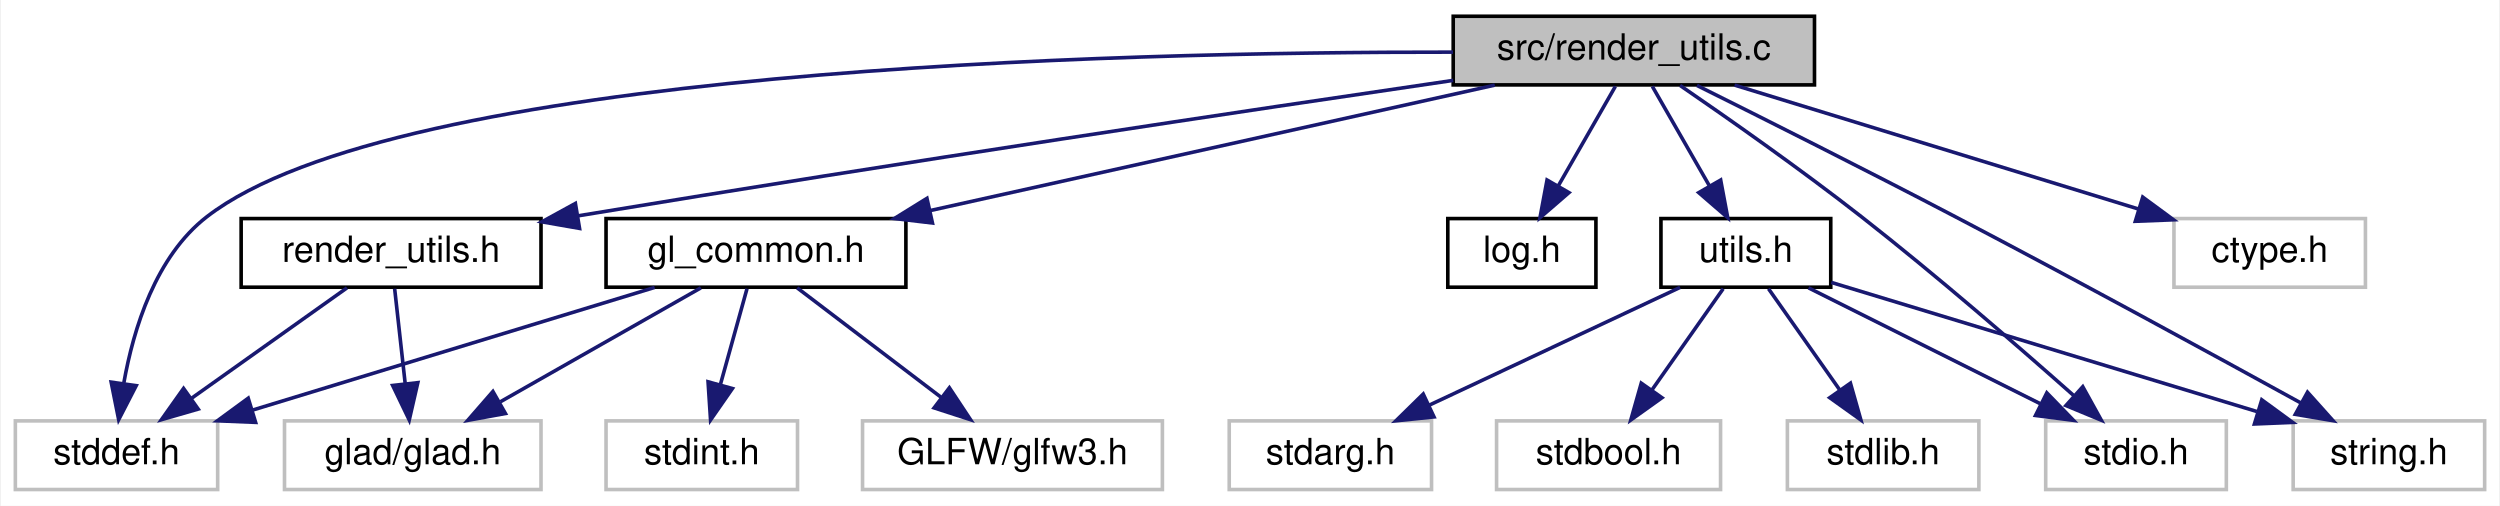
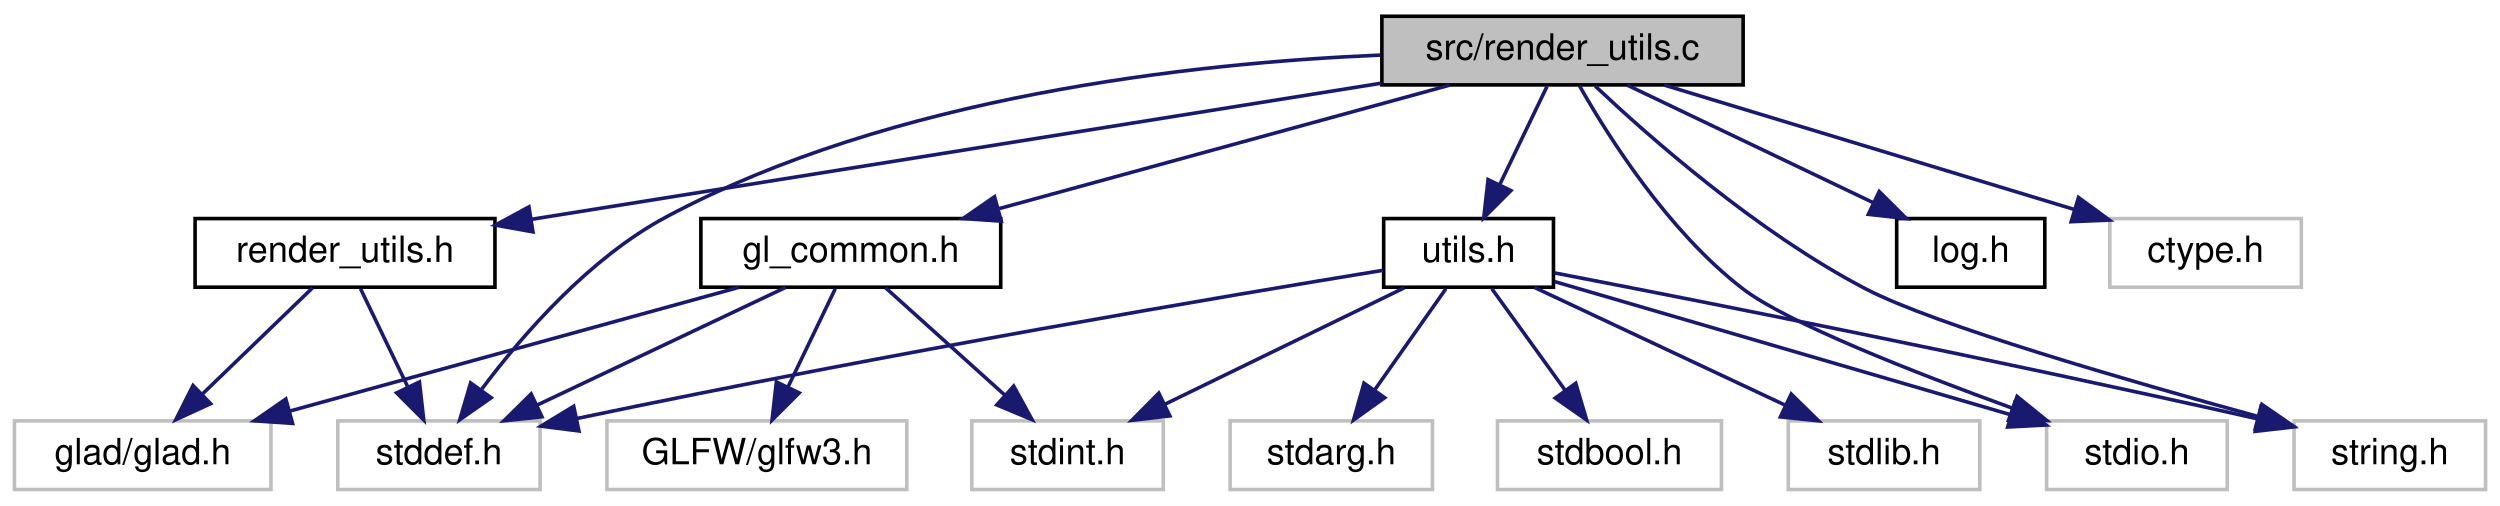
- <svg xmlns="http://www.w3.org/2000/svg" xmlns:xlink="http://www.w3.org/1999/xlink" width="692pt" height="140pt" viewBox="0.00 0.00 691.50 140.00">
+ <svg xmlns="http://www.w3.org/2000/svg" xmlns:xlink="http://www.w3.org/1999/xlink" width="692pt" height="140pt" viewBox="0.00 0.00 692.00 140.00">
  <g id="graph0" class="graph" transform="scale(1 1) rotate(0) translate(4 136)">
-     <polygon fill="white" stroke="transparent" points="-4,4 -4,-136 687.5,-136 687.5,4 -4,4" />
+     <polygon fill="white" stroke="transparent" points="-4,4 -4,-136 688,-136 688,4 -4,4" />
    <g id="node1" class="node">
      <g id="a_node1">
        <a xlink:title=" ">
-           <polygon fill="#bfbfbf" stroke="black" points="398,-112.5 398,-131.5 498,-131.5 498,-112.5 398,-112.5" />
-           <text text-anchor="middle" x="448" y="-119.5" font-family="Helvetica,sans-Serif" font-size="10.00">src/render_utils.c</text>
+           <polygon fill="#bfbfbf" stroke="black" points="378.5,-112.5 378.5,-131.5 478.5,-131.5 478.5,-112.5 378.5,-112.5" />
+           <text text-anchor="middle" x="428.5" y="-119.5" font-family="Helvetica,sans-Serif" font-size="10.00">src/render_utils.c</text>
        </a>
      </g>
    </g>
    <g id="node2" class="node">
      <g id="a_node2">
        <a xlink:href="render__utils_8h.html" target="_top" xlink:title="Utilities for OpenGL rendering, focusing on robustness and NVIDIA compatibility.">
-           <polygon fill="white" stroke="black" points="62.5,-56.5 62.5,-75.5 145.5,-75.5 145.5,-56.5 62.5,-56.5" />
-           <text text-anchor="middle" x="104" y="-63.5" font-family="Helvetica,sans-Serif" font-size="10.00">render_utils.h</text>
+           <polygon fill="white" stroke="black" points="50,-56.5 50,-75.5 133,-75.5 133,-56.5 50,-56.5" />
+           <text text-anchor="middle" x="91.5" y="-63.5" font-family="Helvetica,sans-Serif" font-size="10.00">render_utils.h</text>
        </a>
      </g>
    </g>
    <g id="edge1" class="edge">
-       <path fill="none" stroke="midnightblue" d="M398,-113.75C341.5,-105.48 246.54,-91.29 155.65,-76.24" />
-       <polygon fill="midnightblue" stroke="midnightblue" points="156.17,-72.78 145.73,-74.6 155.02,-79.69 156.17,-72.78" />
+       <path fill="none" stroke="midnightblue" d="M378.25,-112.96C322.02,-103.96 228.24,-88.95 147.5,-76 146.04,-75.77 144.56,-75.53 143.07,-75.29" />
+       <polygon fill="midnightblue" stroke="midnightblue" points="143.52,-71.82 133.09,-73.69 142.41,-78.73 143.52,-71.82" />
    </g>
    <g id="node4" class="node">
      <g id="a_node4">
        <a xlink:title=" ">
-           <polygon fill="white" stroke="#bfbfbf" points="0,-0.5 0,-19.5 56,-19.5 56,-0.5 0,-0.5" />
-           <text text-anchor="middle" x="28" y="-7.5" font-family="Helvetica,sans-Serif" font-size="10.00">stddef.h</text>
-         </a>
-       </g>
-     </g>
-     <g id="edge17" class="edge">
-       <path fill="none" stroke="midnightblue" d="M397.94,-121.57C303.95,-121.65 105.75,-116.81 53,-76 38.83,-65.03 32.69,-44.98 30.03,-30.03" />
-       <polygon fill="midnightblue" stroke="midnightblue" points="33.45,-29.25 28.6,-19.84 26.52,-30.22 33.45,-29.25" />
+           <polygon fill="white" stroke="#bfbfbf" points="89.5,-0.5 89.5,-19.5 145.5,-19.5 145.5,-0.5 89.5,-0.5" />
+           <text text-anchor="middle" x="117.5" y="-7.5" font-family="Helvetica,sans-Serif" font-size="10.00">stddef.h</text>
+         </a>
+       </g>
+     </g>
+     <g id="edge19" class="edge">
+       <path fill="none" stroke="midnightblue" d="M378.04,-120.75C325.74,-118.53 243.04,-109.38 180.5,-76 159.14,-64.6 140.68,-43.39 129.36,-28.3" />
+       <polygon fill="midnightblue" stroke="midnightblue" points="131.95,-25.91 123.27,-19.83 126.27,-30 131.95,-25.91" />
    </g>
    <g id="node5" class="node">
      <g id="a_node5">
        <a xlink:href="gl__common_8h.html" target="_top" xlink:title="Common OpenGL definitions, RAII helpers, and utilities.">
-           <polygon fill="white" stroke="black" points="163.5,-56.5 163.5,-75.5 246.5,-75.5 246.5,-56.5 163.5,-56.5" />
-           <text text-anchor="middle" x="205" y="-63.5" font-family="Helvetica,sans-Serif" font-size="10.00">gl_common.h</text>
+           <polygon fill="white" stroke="black" points="190,-56.5 190,-75.5 273,-75.5 273,-56.5 190,-56.5" />
+           <text text-anchor="middle" x="231.5" y="-63.5" font-family="Helvetica,sans-Serif" font-size="10.00">gl_common.h</text>
        </a>
      </g>
    </g>
    <g id="edge4" class="edge">
-       <path fill="none" stroke="midnightblue" d="M409.5,-112.44C367.19,-103.04 299.18,-87.93 253.33,-77.74" />
-       <polygon fill="midnightblue" stroke="midnightblue" points="253.85,-74.27 243.32,-75.52 252.33,-81.1 253.85,-74.27" />
+       <path fill="none" stroke="midnightblue" d="M397.28,-112.44C363.57,-103.2 309.7,-88.44 272.57,-78.26" />
+       <polygon fill="midnightblue" stroke="midnightblue" points="273.14,-74.78 262.57,-75.52 271.29,-81.54 273.14,-74.78" />
    </g>
    <g id="node8" class="node">
      <g id="a_node8">
        <a xlink:href="log_8h.html" target="_top" xlink:title="Thread-safe logging utility with timestamps and severity levels.">
-           <polygon fill="white" stroke="black" points="396.5,-56.5 396.5,-75.5 437.5,-75.5 437.5,-56.5 396.5,-56.5" />
-           <text text-anchor="middle" x="417" y="-63.5" font-family="Helvetica,sans-Serif" font-size="10.00">log.h</text>
+           <polygon fill="white" stroke="black" points="521,-56.5 521,-75.5 562,-75.5 562,-56.5 521,-56.5" />
+           <text text-anchor="middle" x="541.5" y="-63.5" font-family="Helvetica,sans-Serif" font-size="10.00">log.h</text>
        </a>
      </g>
    </g>
    <g id="edge9" class="edge">
-       <path fill="none" stroke="midnightblue" d="M442.88,-112.08C438.59,-104.61 432.34,-93.72 427.06,-84.52" />
-       <polygon fill="midnightblue" stroke="midnightblue" points="430.04,-82.68 422.02,-75.75 423.97,-86.17 430.04,-82.68" />
+       <path fill="none" stroke="midnightblue" d="M446.41,-112.44C464.75,-103.68 493.51,-89.94 514.59,-79.86" />
+       <polygon fill="midnightblue" stroke="midnightblue" points="516.17,-82.99 523.68,-75.52 513.15,-76.67 516.17,-82.99" />
    </g>
    <g id="node9" class="node">
      <g id="a_node9">
        <a xlink:href="utils_8h.html" target="_top" xlink:title="Zero-overhead utility functions and RAII cleanup helpers.">
-           <polygon fill="white" stroke="black" points="455.5,-56.5 455.5,-75.5 502.5,-75.5 502.5,-56.5 455.5,-56.5" />
-           <text text-anchor="middle" x="479" y="-63.5" font-family="Helvetica,sans-Serif" font-size="10.00">utils.h</text>
+           <polygon fill="white" stroke="black" points="379,-56.5 379,-75.5 426,-75.5 426,-56.5 379,-56.5" />
+           <text text-anchor="middle" x="402.5" y="-63.5" font-family="Helvetica,sans-Serif" font-size="10.00">utils.h</text>
        </a>
      </g>
    </g>
    <g id="edge10" class="edge">
-       <path fill="none" stroke="midnightblue" d="M453.12,-112.08C457.41,-104.61 463.66,-93.72 468.94,-84.52" />
-       <polygon fill="midnightblue" stroke="midnightblue" points="472.03,-86.17 473.98,-75.75 465.96,-82.68 472.03,-86.17" />
+       <path fill="none" stroke="midnightblue" d="M424.21,-112.08C420.65,-104.69 415.48,-93.95 411.08,-84.81" />
+       <polygon fill="midnightblue" stroke="midnightblue" points="414.21,-83.24 406.71,-75.75 407.9,-86.28 414.21,-83.24" />
    </g>
    <g id="node12" class="node">
      <g id="a_node12">
        <a xlink:title=" ">
-           <polygon fill="white" stroke="#bfbfbf" points="562,-0.5 562,-19.5 612,-19.5 612,-0.5 562,-0.5" />
-           <text text-anchor="middle" x="587" y="-7.5" font-family="Helvetica,sans-Serif" font-size="10.00">stdio.h</text>
-         </a>
-       </g>
-     </g>
-     <g id="edge18" class="edge">
-       <path fill="none" stroke="midnightblue" d="M460.79,-112.35C473.69,-103.52 494.06,-89.25 511,-76 531.77,-59.75 554.64,-39.91 569.82,-26.45" />
-       <polygon fill="midnightblue" stroke="midnightblue" points="572.26,-28.96 577.39,-19.69 567.6,-23.74 572.26,-28.96" />
+           <polygon fill="white" stroke="#bfbfbf" points="562.5,-0.5 562.5,-19.5 612.5,-19.5 612.5,-0.5 562.5,-0.5" />
+           <text text-anchor="middle" x="587.5" y="-7.5" font-family="Helvetica,sans-Serif" font-size="10.00">stdio.h</text>
+         </a>
+       </g>
+     </g>
+     <g id="edge20" class="edge">
+       <path fill="none" stroke="midnightblue" d="M433.2,-112.25C440.97,-98.54 457.7,-71.92 478.5,-56 490.66,-46.69 525.84,-32.89 552.98,-23.03" />
+       <polygon fill="midnightblue" stroke="midnightblue" points="554.33,-26.26 562.56,-19.59 551.96,-19.68 554.33,-26.26" />
    </g>
    <g id="node14" class="node">
      <g id="a_node14">
        <a xlink:title=" ">
-           <polygon fill="white" stroke="#bfbfbf" points="630.5,-0.5 630.5,-19.5 683.5,-19.5 683.5,-0.5 630.5,-0.5" />
-           <text text-anchor="middle" x="657" y="-7.5" font-family="Helvetica,sans-Serif" font-size="10.00">string.h</text>
-         </a>
-       </g>
-     </g>
-     <g id="edge19" class="edge">
-       <path fill="none" stroke="midnightblue" d="M465.47,-112.35C483.47,-103.39 512.3,-88.93 537,-76 570.36,-58.54 608.54,-37.71 632.7,-24.42" />
-       <polygon fill="midnightblue" stroke="midnightblue" points="634.47,-27.44 641.54,-19.55 631.09,-21.31 634.47,-27.44" />
+           <polygon fill="white" stroke="#bfbfbf" points="631,-0.5 631,-19.5 684,-19.5 684,-0.5 631,-0.5" />
+           <text text-anchor="middle" x="657.5" y="-7.5" font-family="Helvetica,sans-Serif" font-size="10.00">string.h</text>
+         </a>
+       </g>
+     </g>
+     <g id="edge21" class="edge">
+       <path fill="none" stroke="midnightblue" d="M437.55,-112.18C452.17,-98.39 482.4,-71.66 512.5,-56 531.47,-46.13 584.64,-30.7 621.03,-20.71" />
+       <polygon fill="midnightblue" stroke="midnightblue" points="622.08,-24.06 630.81,-18.05 620.24,-17.3 622.08,-24.06" />
    </g>
    <g id="node15" class="node">
      <g id="a_node15">
        <a xlink:title=" ">
-           <polygon fill="white" stroke="#bfbfbf" points="597.5,-56.5 597.5,-75.5 650.5,-75.5 650.5,-56.5 597.5,-56.5" />
-           <text text-anchor="middle" x="624" y="-63.5" font-family="Helvetica,sans-Serif" font-size="10.00">ctype.h</text>
-         </a>
-       </g>
-     </g>
-     <g id="edge16" class="edge">
-       <path fill="none" stroke="midnightblue" d="M475.89,-112.44C506.11,-103.17 554.44,-88.34 587.62,-78.16" />
-       <polygon fill="midnightblue" stroke="midnightblue" points="588.86,-81.44 597.39,-75.16 586.81,-74.75 588.86,-81.44" />
+           <polygon fill="white" stroke="#bfbfbf" points="580,-56.5 580,-75.5 633,-75.5 633,-56.5 580,-56.5" />
+           <text text-anchor="middle" x="606.5" y="-63.5" font-family="Helvetica,sans-Serif" font-size="10.00">ctype.h</text>
+         </a>
+       </g>
+     </g>
+     <g id="edge18" class="edge">
+       <path fill="none" stroke="midnightblue" d="M456.7,-112.44C487.35,-103.15 536.43,-88.26 570,-78.07" />
+       <polygon fill="midnightblue" stroke="midnightblue" points="571.33,-81.33 579.88,-75.08 569.3,-74.63 571.33,-81.33" />
    </g>
    <g id="node3" class="node">
      <g id="a_node3">
        <a xlink:title=" ">
-           <polygon fill="white" stroke="#bfbfbf" points="74.5,-0.5 74.5,-19.5 145.5,-19.5 145.5,-0.5 74.5,-0.5" />
-           <text text-anchor="middle" x="110" y="-7.5" font-family="Helvetica,sans-Serif" font-size="10.00">glad/glad.h</text>
+           <polygon fill="white" stroke="#bfbfbf" points="0,-0.5 0,-19.5 71,-19.5 71,-0.5 0,-0.5" />
+           <text text-anchor="middle" x="35.5" y="-7.5" font-family="Helvetica,sans-Serif" font-size="10.00">glad/glad.h</text>
        </a>
      </g>
    </g>
    <g id="edge2" class="edge">
-       <path fill="none" stroke="midnightblue" d="M104.99,-56.08C105.79,-48.93 106.93,-38.64 107.92,-29.69" />
-       <polygon fill="midnightblue" stroke="midnightblue" points="111.4,-30.08 109.03,-19.75 104.44,-29.3 111.4,-30.08" />
+       <path fill="none" stroke="midnightblue" d="M82.5,-56.32C74.31,-48.42 61.99,-36.55 52.03,-26.94" />
+       <polygon fill="midnightblue" stroke="midnightblue" points="54.29,-24.26 44.66,-19.83 49.43,-29.29 54.29,-24.26" />
    </g>
    <g id="edge3" class="edge">
-       <path fill="none" stroke="midnightblue" d="M91.79,-56.32C80.22,-48.11 62.62,-35.6 48.84,-25.81" />
-       <polygon fill="midnightblue" stroke="midnightblue" points="50.61,-22.77 40.43,-19.83 46.56,-28.48 50.61,-22.77" />
+       <path fill="none" stroke="midnightblue" d="M95.79,-56.08C99.35,-48.69 104.52,-37.95 108.92,-28.81" />
+       <polygon fill="midnightblue" stroke="midnightblue" points="112.1,-30.28 113.29,-19.75 105.79,-27.24 112.1,-30.28" />
    </g>
    <g id="edge5" class="edge">
-       <path fill="none" stroke="midnightblue" d="M189.74,-56.32C174.78,-47.82 151.75,-34.73 134.27,-24.8" />
-       <polygon fill="midnightblue" stroke="midnightblue" points="135.65,-21.55 125.23,-19.65 132.19,-27.64 135.65,-21.55" />
+       <path fill="none" stroke="midnightblue" d="M200.44,-56.44C166.9,-47.2 113.3,-32.44 76.36,-22.26" />
+       <polygon fill="midnightblue" stroke="midnightblue" points="76.98,-18.8 66.41,-19.52 75.12,-25.55 76.98,-18.8" />
    </g>
    <g id="edge7" class="edge">
-       <path fill="none" stroke="midnightblue" d="M176.95,-56.44C146.92,-47.28 99.09,-32.69 65.76,-22.52" />
-       <polygon fill="midnightblue" stroke="midnightblue" points="66.5,-19.09 55.91,-19.52 64.46,-25.78 66.5,-19.09" />
+       <path fill="none" stroke="midnightblue" d="M213.44,-56.44C194.93,-47.68 165.92,-33.94 144.64,-23.86" />
+       <polygon fill="midnightblue" stroke="midnightblue" points="146.01,-20.63 135.48,-19.52 143.02,-26.96 146.01,-20.63" />
    </g>
    <g id="node6" class="node">
      <g id="a_node6">
        <a xlink:title=" ">
-           <polygon fill="white" stroke="#bfbfbf" points="234.5,-0.5 234.5,-19.5 317.5,-19.5 317.5,-0.5 234.5,-0.5" />
-           <text text-anchor="middle" x="276" y="-7.5" font-family="Helvetica,sans-Serif" font-size="10.00">GLFW/glfw3.h</text>
+           <polygon fill="white" stroke="#bfbfbf" points="164,-0.5 164,-19.5 247,-19.5 247,-0.5 164,-0.5" />
+           <text text-anchor="middle" x="205.5" y="-7.5" font-family="Helvetica,sans-Serif" font-size="10.00">GLFW/glfw3.h</text>
        </a>
      </g>
    </g>
    <g id="edge6" class="edge">
-       <path fill="none" stroke="midnightblue" d="M216.41,-56.32C227.11,-48.18 243.34,-35.84 256.16,-26.09" />
-       <polygon fill="midnightblue" stroke="midnightblue" points="258.54,-28.67 264.39,-19.83 254.31,-23.1 258.54,-28.67" />
+       <path fill="none" stroke="midnightblue" d="M227.21,-56.08C223.65,-48.69 218.48,-37.95 214.08,-28.81" />
+       <polygon fill="midnightblue" stroke="midnightblue" points="217.21,-27.24 209.71,-19.75 210.9,-30.28 217.21,-27.24" />
    </g>
    <g id="node7" class="node">
      <g id="a_node7">
        <a xlink:title=" ">
-           <polygon fill="white" stroke="#bfbfbf" points="163.5,-0.5 163.5,-19.5 216.5,-19.5 216.5,-0.5 163.5,-0.5" />
-           <text text-anchor="middle" x="190" y="-7.5" font-family="Helvetica,sans-Serif" font-size="10.00">stdint.h</text>
+           <polygon fill="white" stroke="#bfbfbf" points="265,-0.5 265,-19.5 318,-19.5 318,-0.5 265,-0.5" />
+           <text text-anchor="middle" x="291.5" y="-7.5" font-family="Helvetica,sans-Serif" font-size="10.00">stdint.h</text>
        </a>
      </g>
    </g>
    <g id="edge8" class="edge">
-       <path fill="none" stroke="midnightblue" d="M202.52,-56.08C200.51,-48.85 197.61,-38.41 195.11,-29.4" />
-       <polygon fill="midnightblue" stroke="midnightblue" points="198.48,-28.45 192.43,-19.75 191.74,-30.32 198.48,-28.45" />
+       <path fill="none" stroke="midnightblue" d="M241.14,-56.32C250.01,-48.34 263.37,-36.31 274.11,-26.65" />
+       <polygon fill="midnightblue" stroke="midnightblue" points="276.59,-29.13 281.68,-19.83 271.91,-23.92 276.59,-29.13" />
+     </g>
+     <g id="edge13" class="edge">
+       <path fill="none" stroke="midnightblue" d="M378.81,-61.18C336.18,-54.21 243.49,-38.58 155.6,-20.14" />
+       <polygon fill="midnightblue" stroke="midnightblue" points="156.25,-16.7 145.74,-18.05 154.8,-23.54 156.25,-16.7" />
+     </g>
+     <g id="edge14" class="edge">
+       <path fill="none" stroke="midnightblue" d="M384.67,-56.32C366.78,-47.62 339.02,-34.12 318.45,-24.11" />
+       <polygon fill="midnightblue" stroke="midnightblue" points="319.81,-20.88 309.29,-19.65 316.75,-27.18 319.81,-20.88" />
    </g>
    <g id="node10" class="node">
      <g id="a_node10">
        <a xlink:title=" ">
-           <polygon fill="white" stroke="#bfbfbf" points="336,-0.5 336,-19.5 392,-19.5 392,-0.5 336,-0.5" />
-           <text text-anchor="middle" x="364" y="-7.5" font-family="Helvetica,sans-Serif" font-size="10.00">stdarg.h</text>
+           <polygon fill="white" stroke="#bfbfbf" points="336.5,-0.5 336.5,-19.5 392.5,-19.5 392.5,-0.5 336.5,-0.5" />
+           <text text-anchor="middle" x="364.5" y="-7.5" font-family="Helvetica,sans-Serif" font-size="10.00">stdarg.h</text>
        </a>
      </g>
    </g>
    <g id="edge11" class="edge">
-       <path fill="none" stroke="midnightblue" d="M460.78,-56.44C442.1,-47.68 412.84,-33.94 391.38,-23.86" />
-       <polygon fill="midnightblue" stroke="midnightblue" points="392.68,-20.6 382.14,-19.52 389.7,-26.93 392.68,-20.6" />
+       <path fill="none" stroke="midnightblue" d="M396.23,-56.08C390.86,-48.46 382.98,-37.26 376.42,-27.94" />
+       <polygon fill="midnightblue" stroke="midnightblue" points="379.28,-25.91 370.66,-19.75 373.55,-29.94 379.28,-25.91" />
    </g>
    <g id="node11" class="node">
      <g id="a_node11">
        <a xlink:title=" ">
-           <polygon fill="white" stroke="#bfbfbf" points="410,-0.5 410,-19.5 472,-19.5 472,-0.5 410,-0.5" />
-           <text text-anchor="middle" x="441" y="-7.5" font-family="Helvetica,sans-Serif" font-size="10.00">stdbool.h</text>
+           <polygon fill="white" stroke="#bfbfbf" points="410.5,-0.5 410.5,-19.5 472.5,-19.5 472.5,-0.5 410.5,-0.5" />
+           <text text-anchor="middle" x="441.5" y="-7.5" font-family="Helvetica,sans-Serif" font-size="10.00">stdbool.h</text>
        </a>
      </g>
    </g>
    <g id="edge12" class="edge">
-       <path fill="none" stroke="midnightblue" d="M472.73,-56.08C467.36,-48.46 459.48,-37.26 452.92,-27.94" />
-       <polygon fill="midnightblue" stroke="midnightblue" points="455.78,-25.91 447.16,-19.75 450.05,-29.94 455.78,-25.91" />
-     </g>
-     <g id="edge13" class="edge">
-       <path fill="none" stroke="midnightblue" d="M496.35,-56.32C513.67,-47.66 540.52,-34.24 560.5,-24.25" />
-       <polygon fill="midnightblue" stroke="midnightblue" points="562.31,-27.26 569.69,-19.65 559.18,-21 562.31,-27.26" />
+       <path fill="none" stroke="midnightblue" d="M408.94,-56.08C414.45,-48.46 422.53,-37.26 429.26,-27.94" />
+       <polygon fill="midnightblue" stroke="midnightblue" points="432.16,-29.91 435.18,-19.75 426.49,-25.81 432.16,-29.91" />
+     </g>
+     <g id="edge15" class="edge">
+       <path fill="none" stroke="midnightblue" d="M426.31,-58.05C458.33,-48.7 515.52,-32.01 552.46,-21.23" />
+       <polygon fill="midnightblue" stroke="midnightblue" points="553.69,-24.52 562.31,-18.35 551.73,-17.8 553.69,-24.52" />
    </g>
    <g id="node13" class="node">
      <g id="a_node13">
        <a xlink:title=" ">
-           <polygon fill="white" stroke="#bfbfbf" points="490.5,-0.5 490.5,-19.5 543.5,-19.5 543.5,-0.5 490.5,-0.5" />
-           <text text-anchor="middle" x="517" y="-7.5" font-family="Helvetica,sans-Serif" font-size="10.00">stdlib.h</text>
-         </a>
-       </g>
-     </g>
-     <g id="edge14" class="edge">
-       <path fill="none" stroke="midnightblue" d="M485.27,-56.08C490.64,-48.46 498.52,-37.26 505.08,-27.94" />
-       <polygon fill="midnightblue" stroke="midnightblue" points="507.95,-29.94 510.84,-19.75 502.22,-25.91 507.95,-29.94" />
-     </g>
-     <g id="edge15" class="edge">
-       <path fill="none" stroke="midnightblue" d="M502.64,-57.83C532.76,-48.69 585.16,-32.8 620.45,-22.09" />
-       <polygon fill="midnightblue" stroke="midnightblue" points="621.81,-25.33 630.36,-19.08 619.77,-18.64 621.81,-25.33" />
+           <polygon fill="white" stroke="#bfbfbf" points="491,-0.5 491,-19.5 544,-19.5 544,-0.5 491,-0.5" />
+           <text text-anchor="middle" x="517.5" y="-7.5" font-family="Helvetica,sans-Serif" font-size="10.00">stdlib.h</text>
+         </a>
+       </g>
+     </g>
+     <g id="edge16" class="edge">
+       <path fill="none" stroke="midnightblue" d="M420.72,-56.44C439.4,-47.68 468.66,-33.94 490.12,-23.86" />
+       <polygon fill="midnightblue" stroke="midnightblue" points="491.8,-26.93 499.36,-19.52 488.82,-20.6 491.8,-26.93" />
+     </g>
+     <g id="edge17" class="edge">
+       <path fill="none" stroke="midnightblue" d="M426.23,-60.47C464.84,-53.01 543.89,-37.46 620.92,-20.05" />
+       <polygon fill="midnightblue" stroke="midnightblue" points="621.82,-23.44 630.79,-17.81 620.27,-16.61 621.82,-23.44" />
    </g>
  </g>
</svg>
